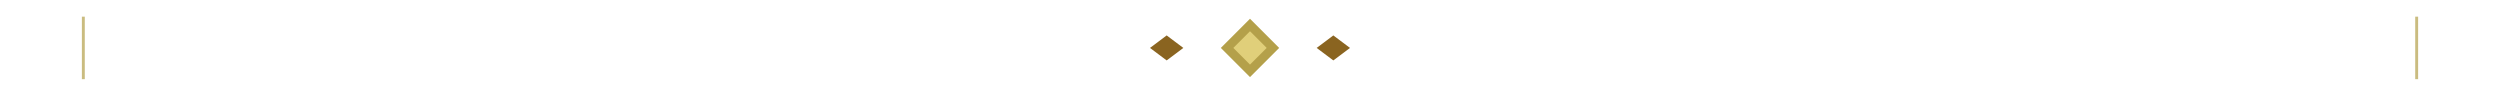
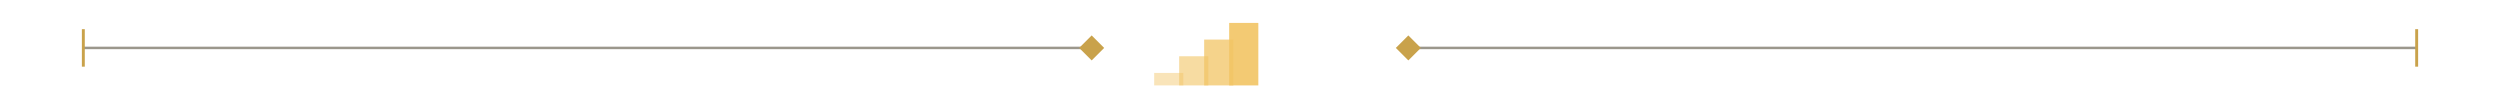
<svg xmlns="http://www.w3.org/2000/svg" viewBox="0 0 1200 46" width="1200" height="46">
-   <line x1="40" y1="23" x2="540" y2="23" stroke="url(#gGoldX)" stroke-width="1.6" />
-   <line x1="660" y1="23" x2="1160" y2="23" stroke="url(#gGoldX)" stroke-width="1.6" />
-   <path d="M 600 9 L 614 23 L 600 37 L 586 23 Z" fill="#B4A04A" />
-   <path d="M 600 15 L 608 23 L 600 31 L 592 23 Z" fill="#E0CF7A" />
-   <path d="M 560 17 L 568 23 L 560 29 L 552 23 Z" fill="#8A6420" />
-   <path d="M 640 17 L 648 23 L 640 29 L 632 23 Z" fill="#8A6420" />
-   <line x1="40" y1="8" x2="40" y2="38" stroke="#B4A04A" stroke-width="1.4" opacity="0.7" />
-   <line x1="1160" y1="8" x2="1160" y2="38" stroke="#B4A04A" stroke-width="1.4" opacity="0.7" />
+   <line x1="40" y1="23" x2="524" y2="23" stroke="#8A8578" stroke-width="1.2" opacity="0.85" />
+   <line x1="676" y1="23" x2="1160" y2="23" stroke="#8A8578" stroke-width="1.2" opacity="0.85" />
+   <line x1="40" y1="14" x2="40" y2="32" stroke="#C9A24B" stroke-width="1.4" />
+   <line x1="1160" y1="14" x2="1160" y2="32" stroke="#C9A24B" stroke-width="1.4" />
+   <path d="M 524 17 L 530 23 L 524 29 L 518 23 Z" fill="#C9A24B" />
+   <path d="M 676 17 L 682 23 L 676 29 L 670 23 Z" fill="#C9A24B" />
+   <rect x="554" y="35" width="14" height="6" fill="#F2C464" opacity="0.45" />
+   <rect x="566" y="27" width="14" height="14" fill="#F2C464" opacity="0.60" />
+   <rect x="578" y="19" width="14" height="22" fill="#F2C464" opacity="0.75" />
+   <rect x="590" y="11" width="14" height="30" fill="#F2C464" opacity="0.90" />
</svg>
